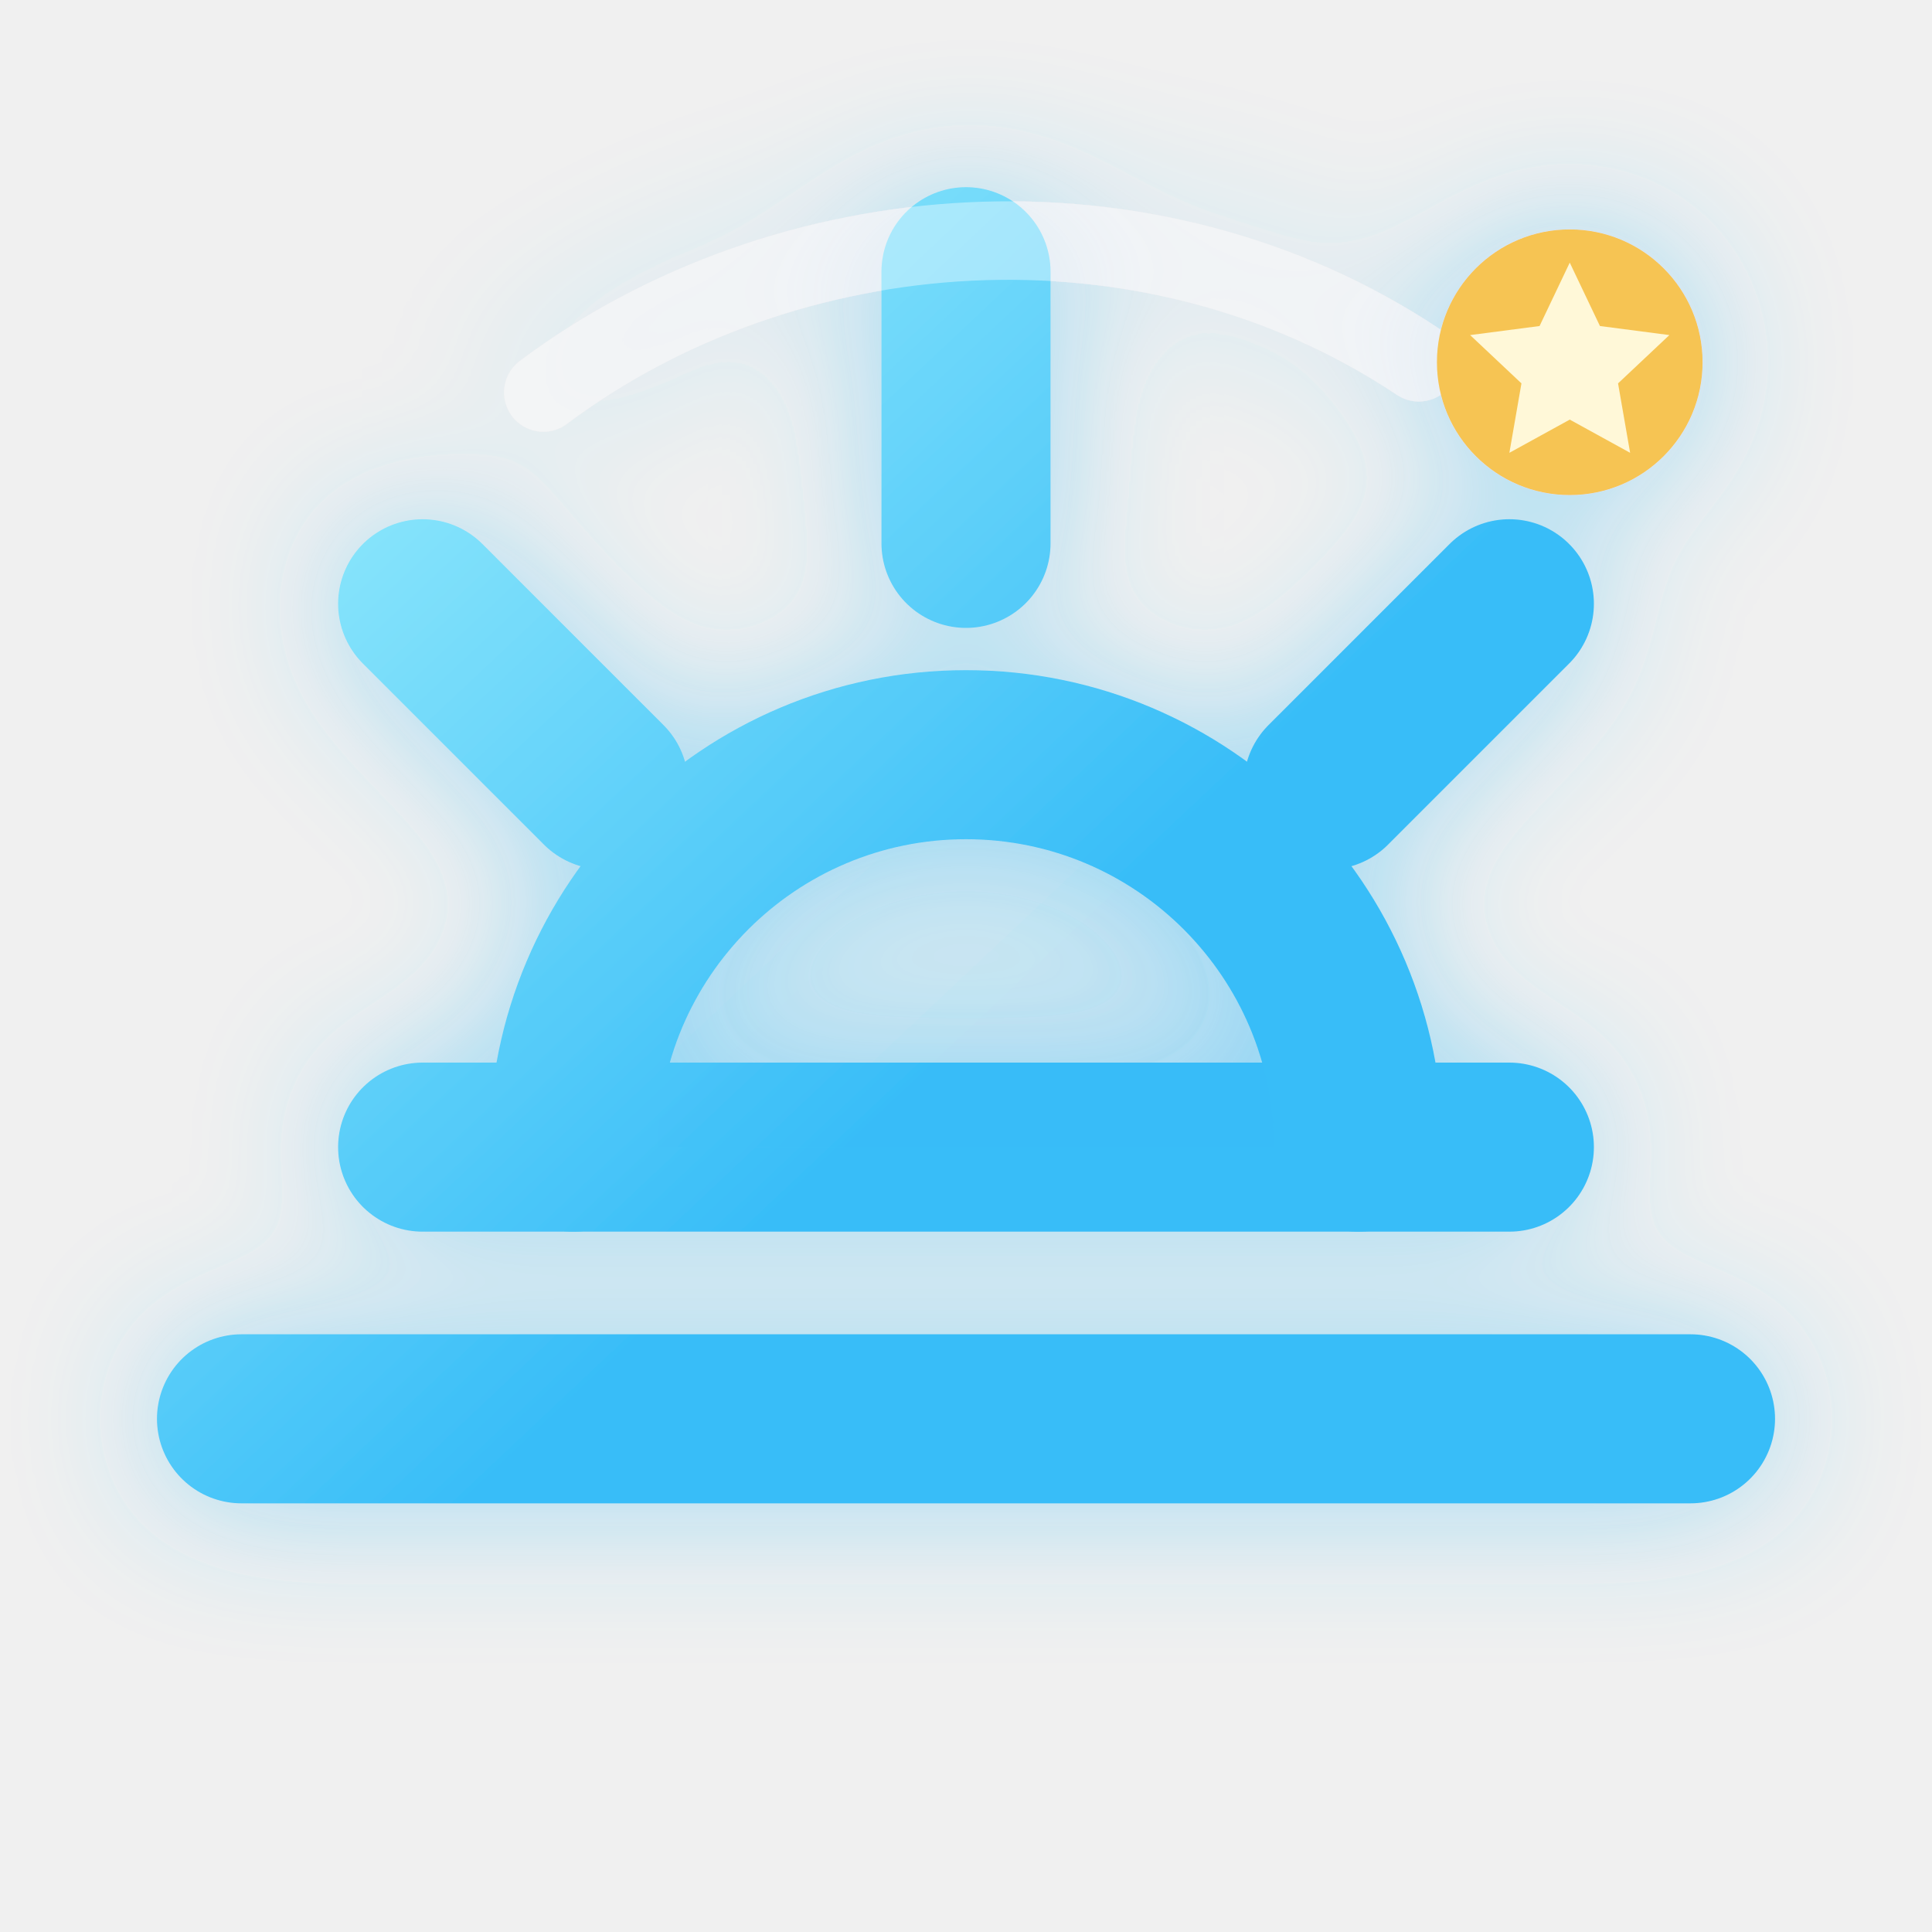
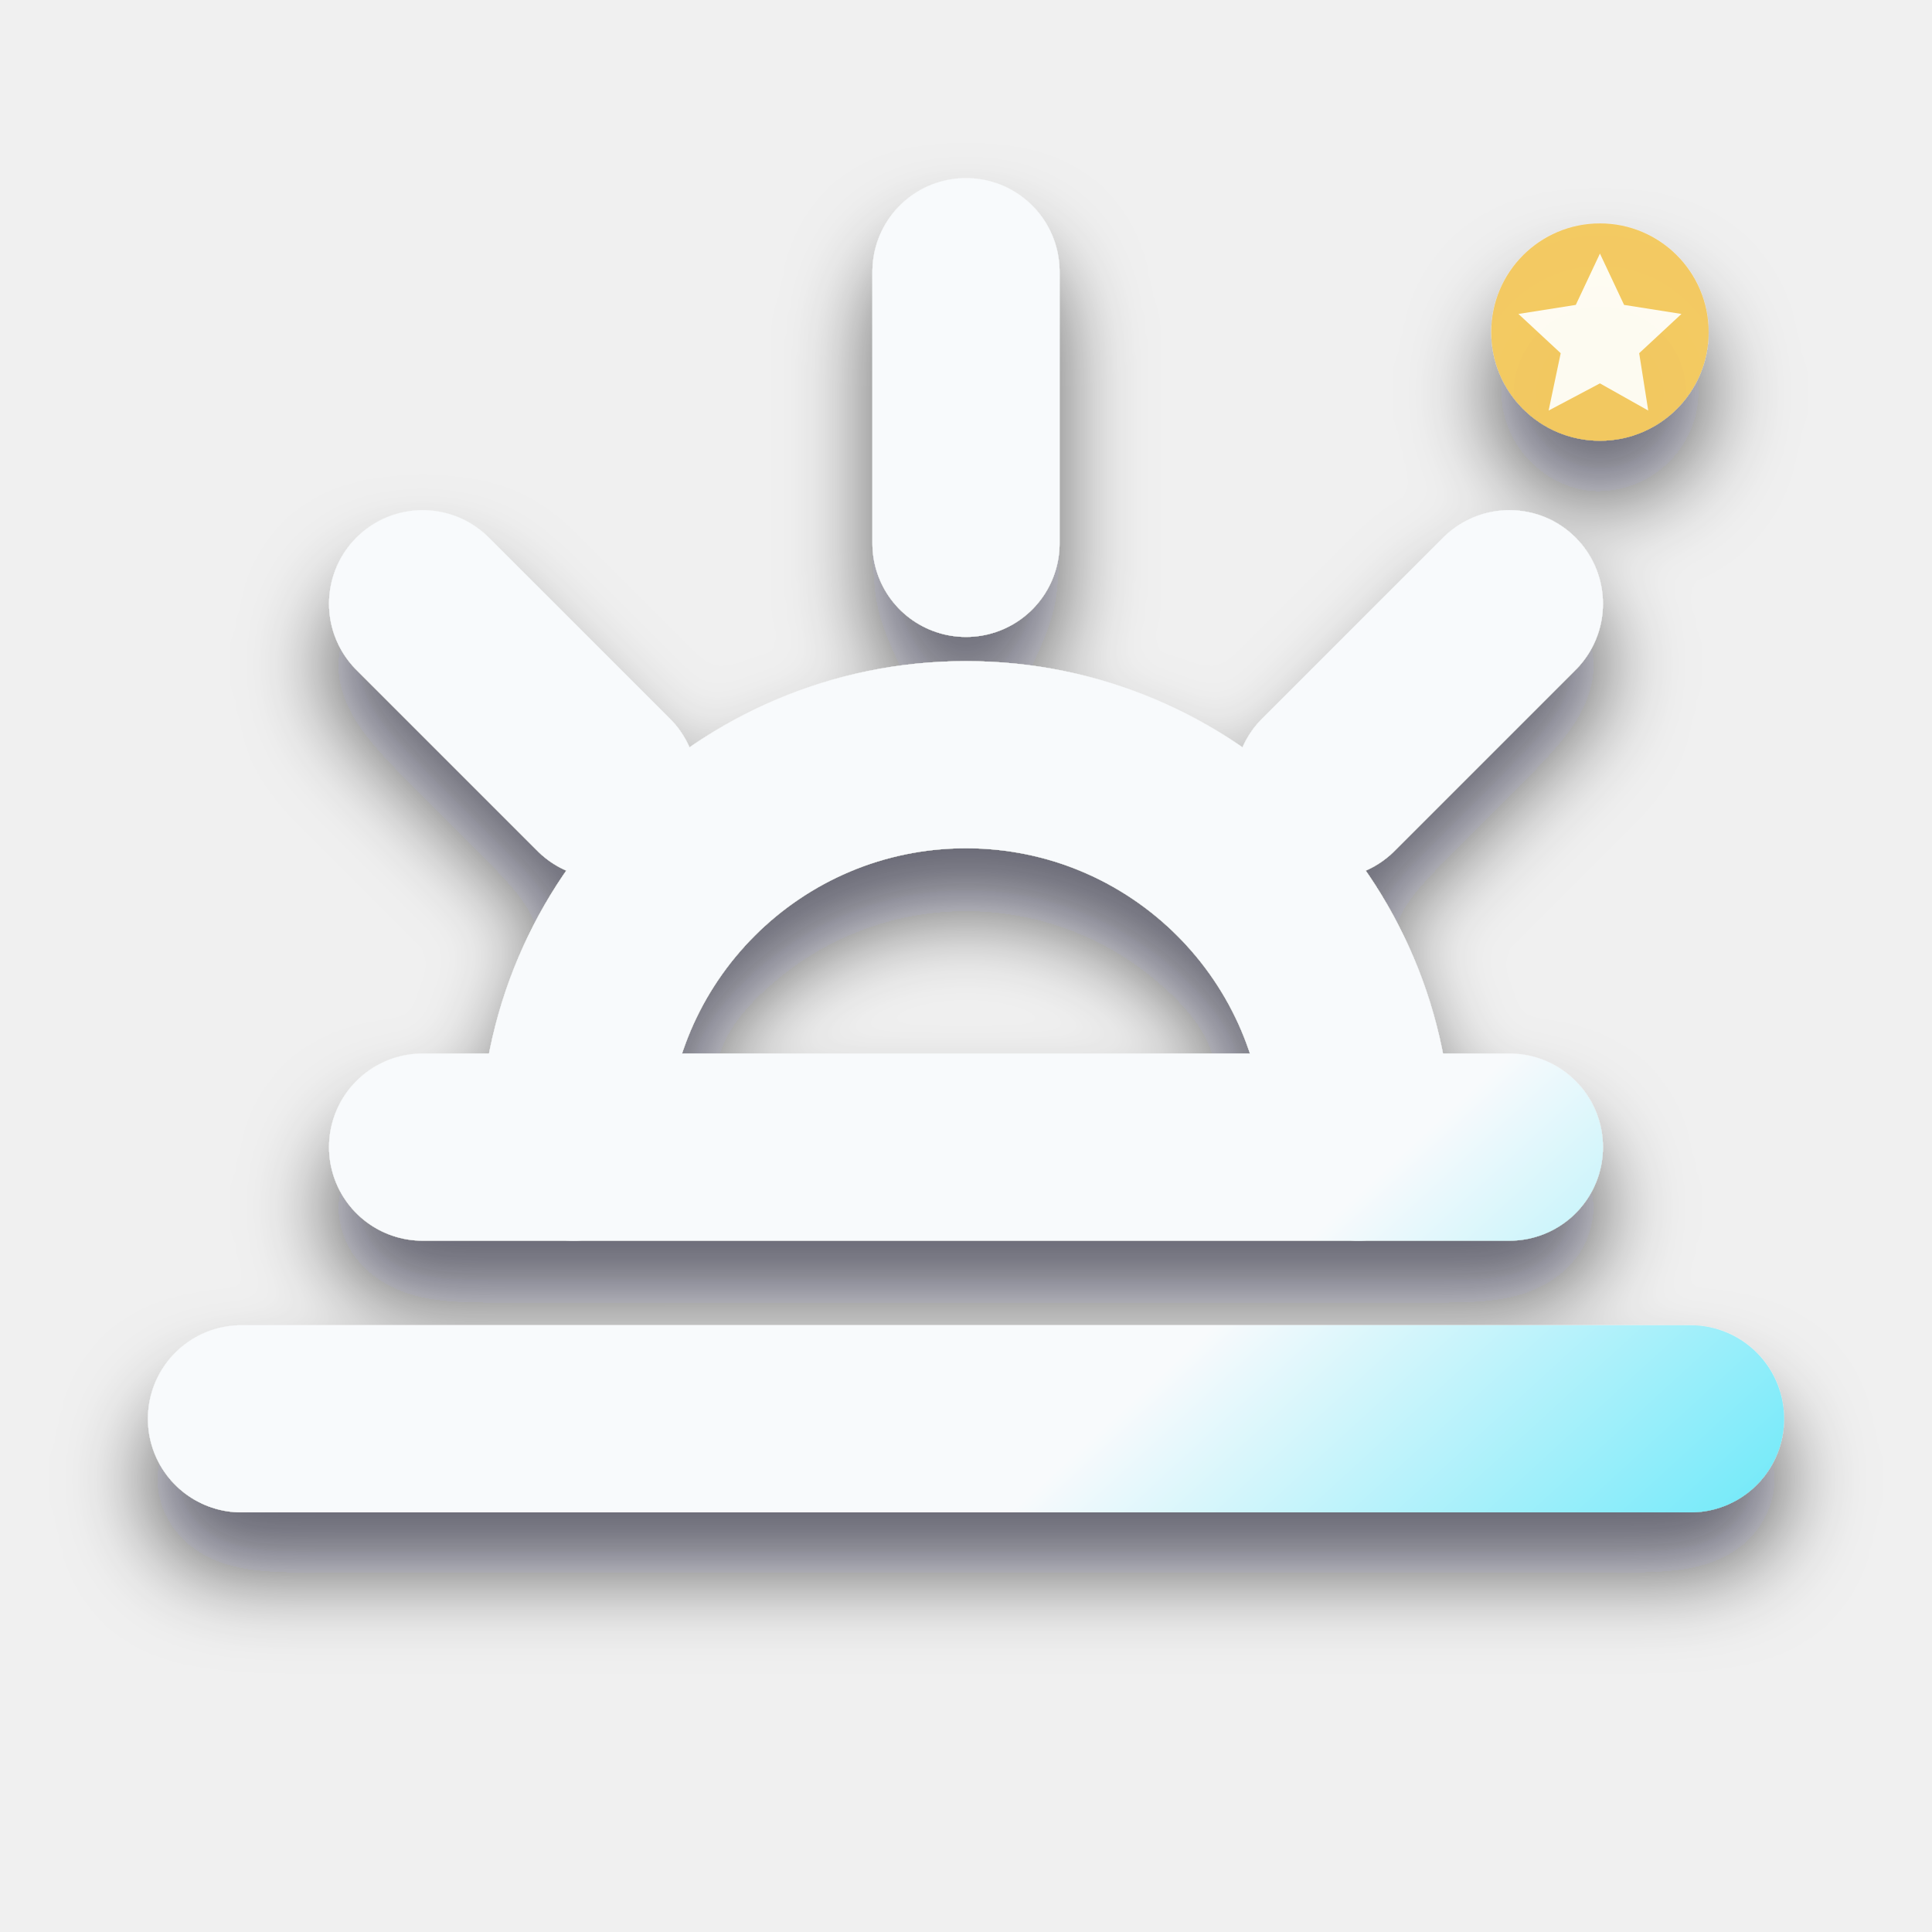
<svg xmlns="http://www.w3.org/2000/svg" viewBox="0 0 64 64" role="img" aria-labelledby="title">
  <defs>
-     <linearGradient id="g" x1="8" y1="7" x2="56" y2="58" gradientUnits="userSpaceOnUse">
-       <stop stop-color="#A5F3FC" />
-       <stop offset=".52" stop-color="#38BDF8" />
-       <stop offset="1" stop-color="#38BDF8" />
+     <linearGradient id="g" x1="10" y1="8" x2="54" y2="56" gradientUnits="userSpaceOnUse">
+       <stop offset="0" stop-color="#F8FAFC" />
+       <stop offset=".72" stop-color="#F8FAFC" />
+       <stop offset="1" stop-color="#67E8F9" />
    </linearGradient>
-     <filter id="shadow" x="-40%" y="-40%" width="180%" height="190%">
-       <feDropShadow dx="0" dy="4" stdDeviation="3" flood-color="#050314" flood-opacity=".50" />
-       <feDropShadow dx="0" dy="0" stdDeviation="2.4" flood-color="#38BDF8" flood-opacity=".42" />
+     <filter id="shadow" x="-30%" y="-30%" width="160%" height="170%">
+       <feDropShadow dx="0" dy="2" stdDeviation="1.4" flood-color="#020617" flood-opacity=".58" />
    </filter>
  </defs>
  <g filter="url(#shadow)">
-     <g fill="url(#g)" fill-opacity=".14" stroke="url(#g)" stroke-width="5.6" stroke-linecap="round" stroke-linejoin="round">
+     <g fill="none" stroke="url(#g)" stroke-width="6.2" stroke-linecap="round" stroke-linejoin="round">
      <path d="M8 47h48M14 38h36" />
      <path d="M19 38a13 13 0 0 1 26 0" />
      <path d="M32 9v9M14 20l6 6M50 20l-6 6" />
    </g>
-     <path d="M18 13c8-6 20-7 29-1" fill="none" stroke="#fff" stroke-opacity=".38" stroke-width="2.6" stroke-linecap="round" />
-     <g aria-hidden="true">
-       <circle cx="52" cy="12" r="4.4" fill="#F6C453" />
-       <path d="m52 8.7 1 2.1 2.3.3-1.7 1.6.4 2.3-2-1.1-2 1.1.4-2.3-1.7-1.6 2.3-.3Z" fill="#FFF8D8" />
+     <g aria-hidden="true" opacity=".96">
+       <circle cx="53" cy="11" r="3.6" fill="#F4C95D" />
+       <path d="m53 8.4.8 1.7 1.9.3-1.4 1.3.3 1.9-1.6-.9-1.7.9.4-1.9-1.4-1.3 1.9-.3Z" fill="#FFFDF2" />
    </g>
  </g>
</svg>
